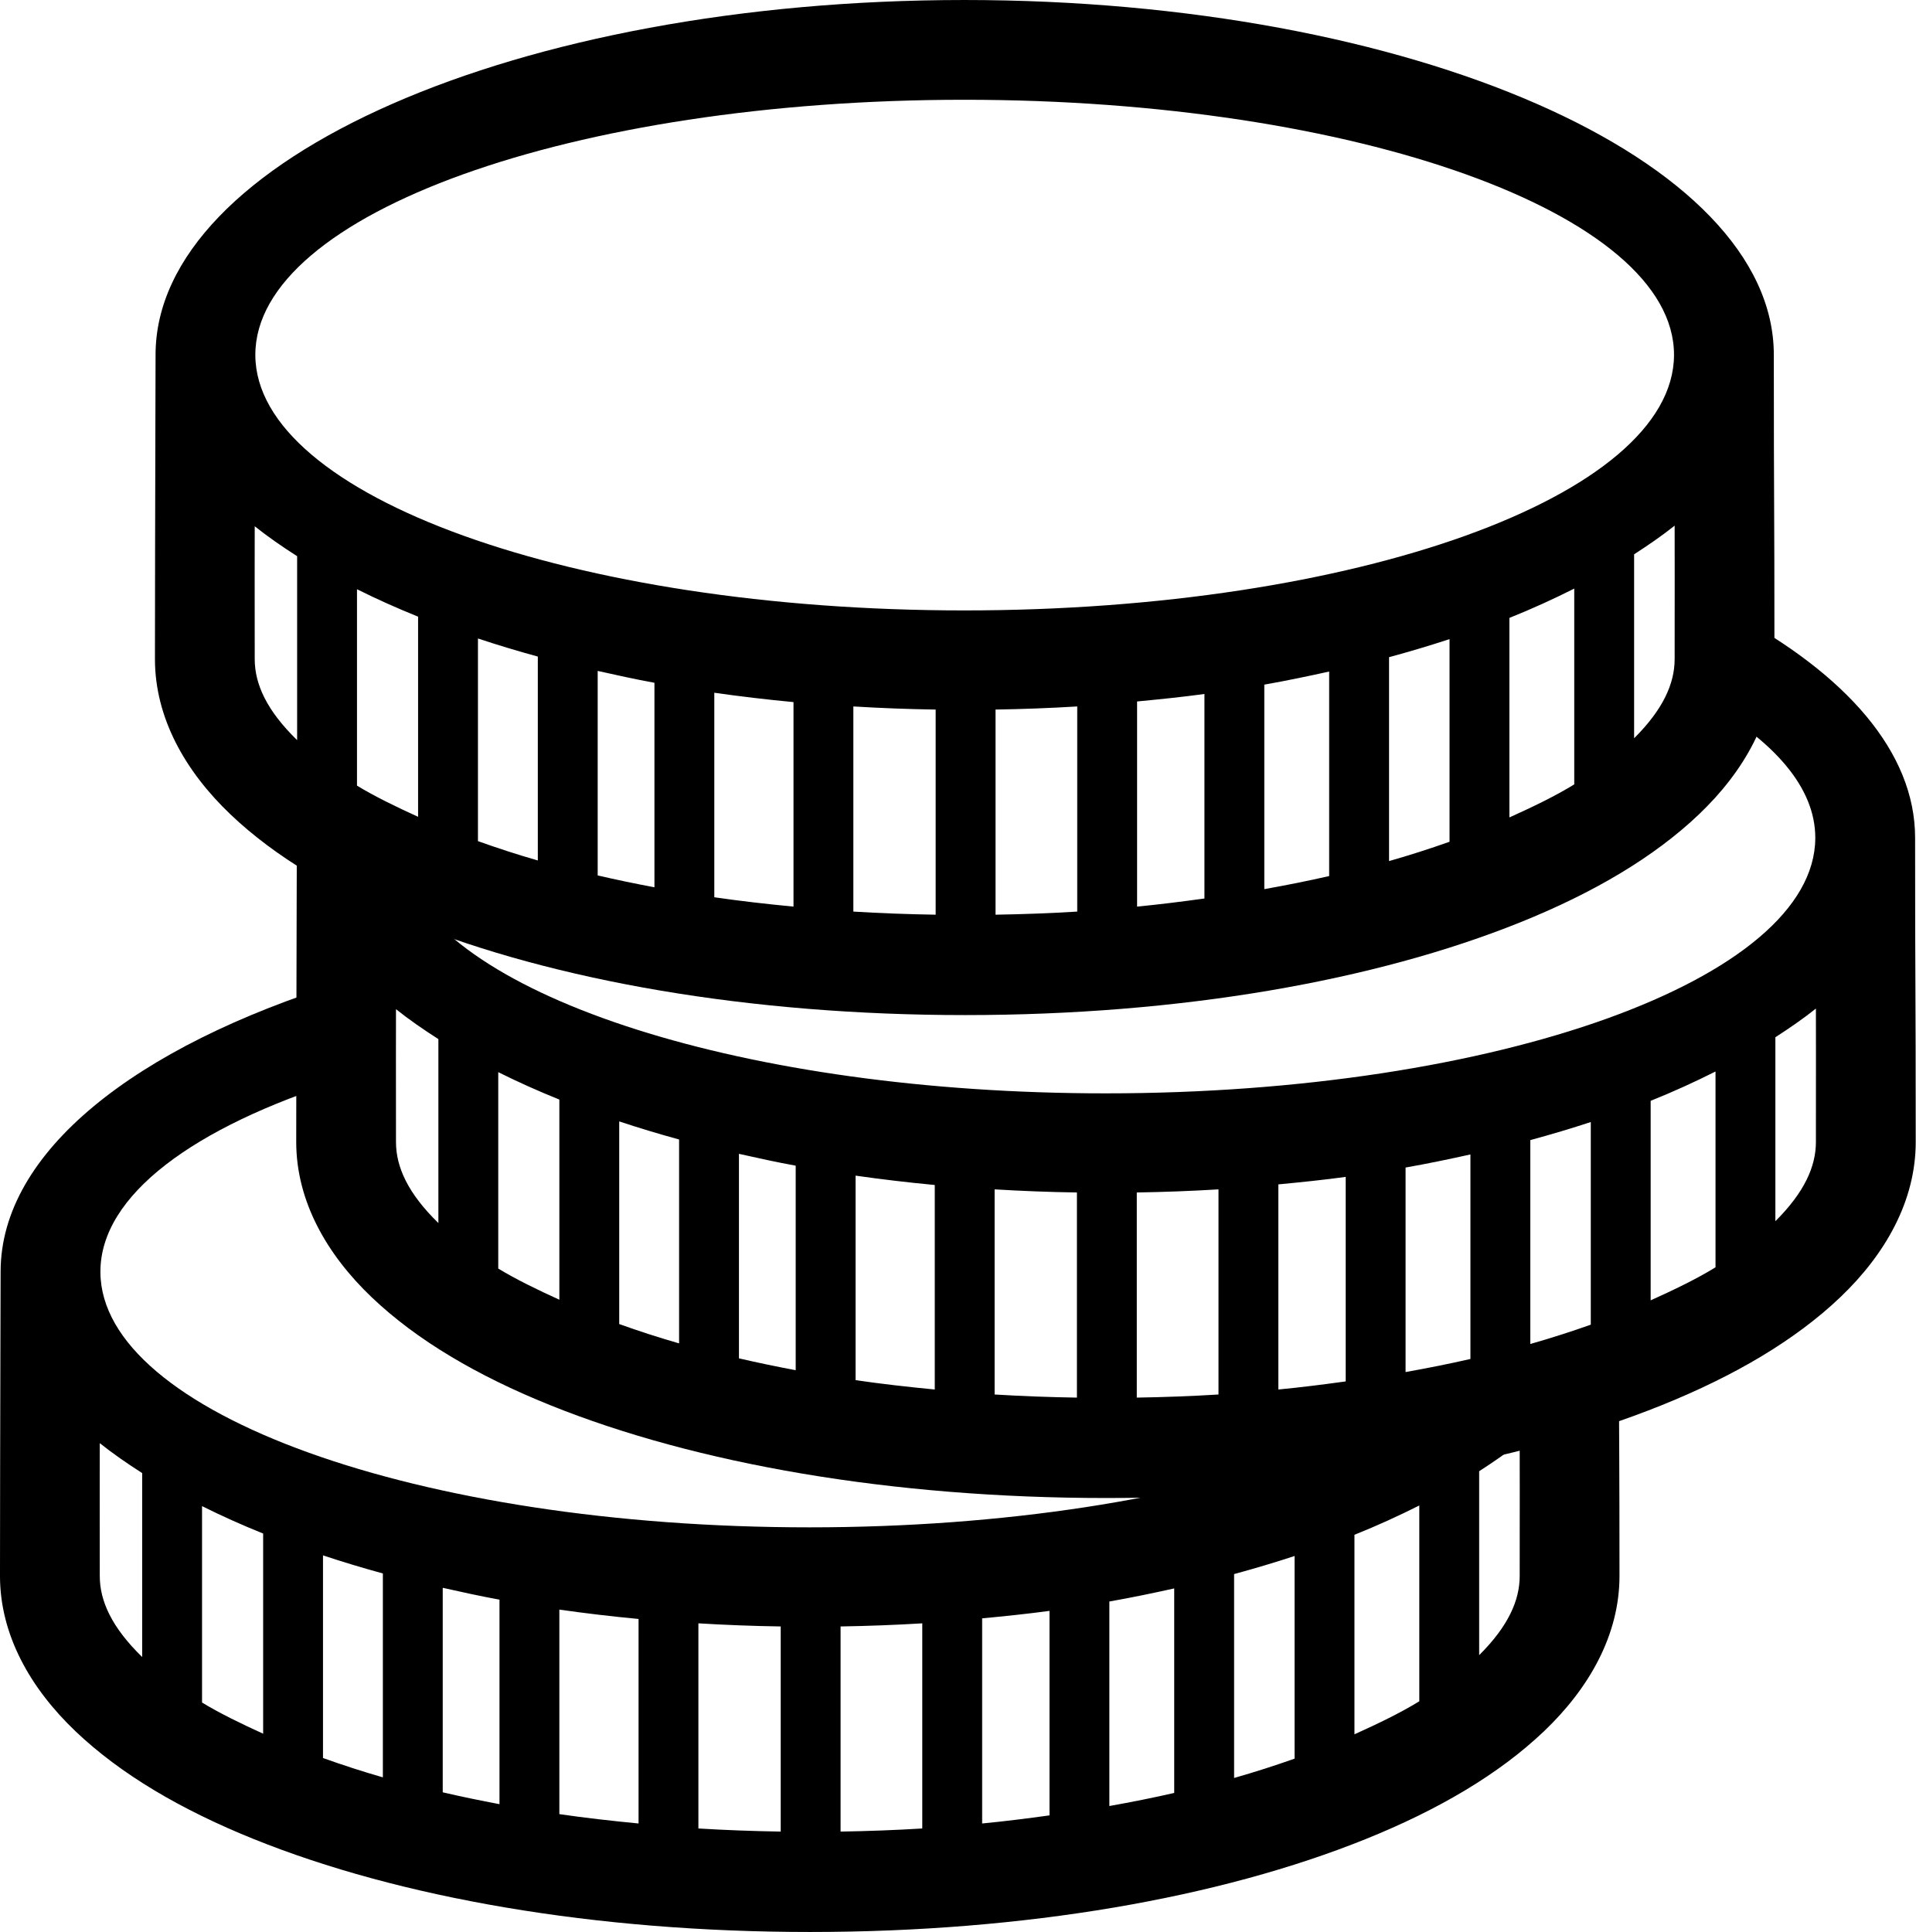
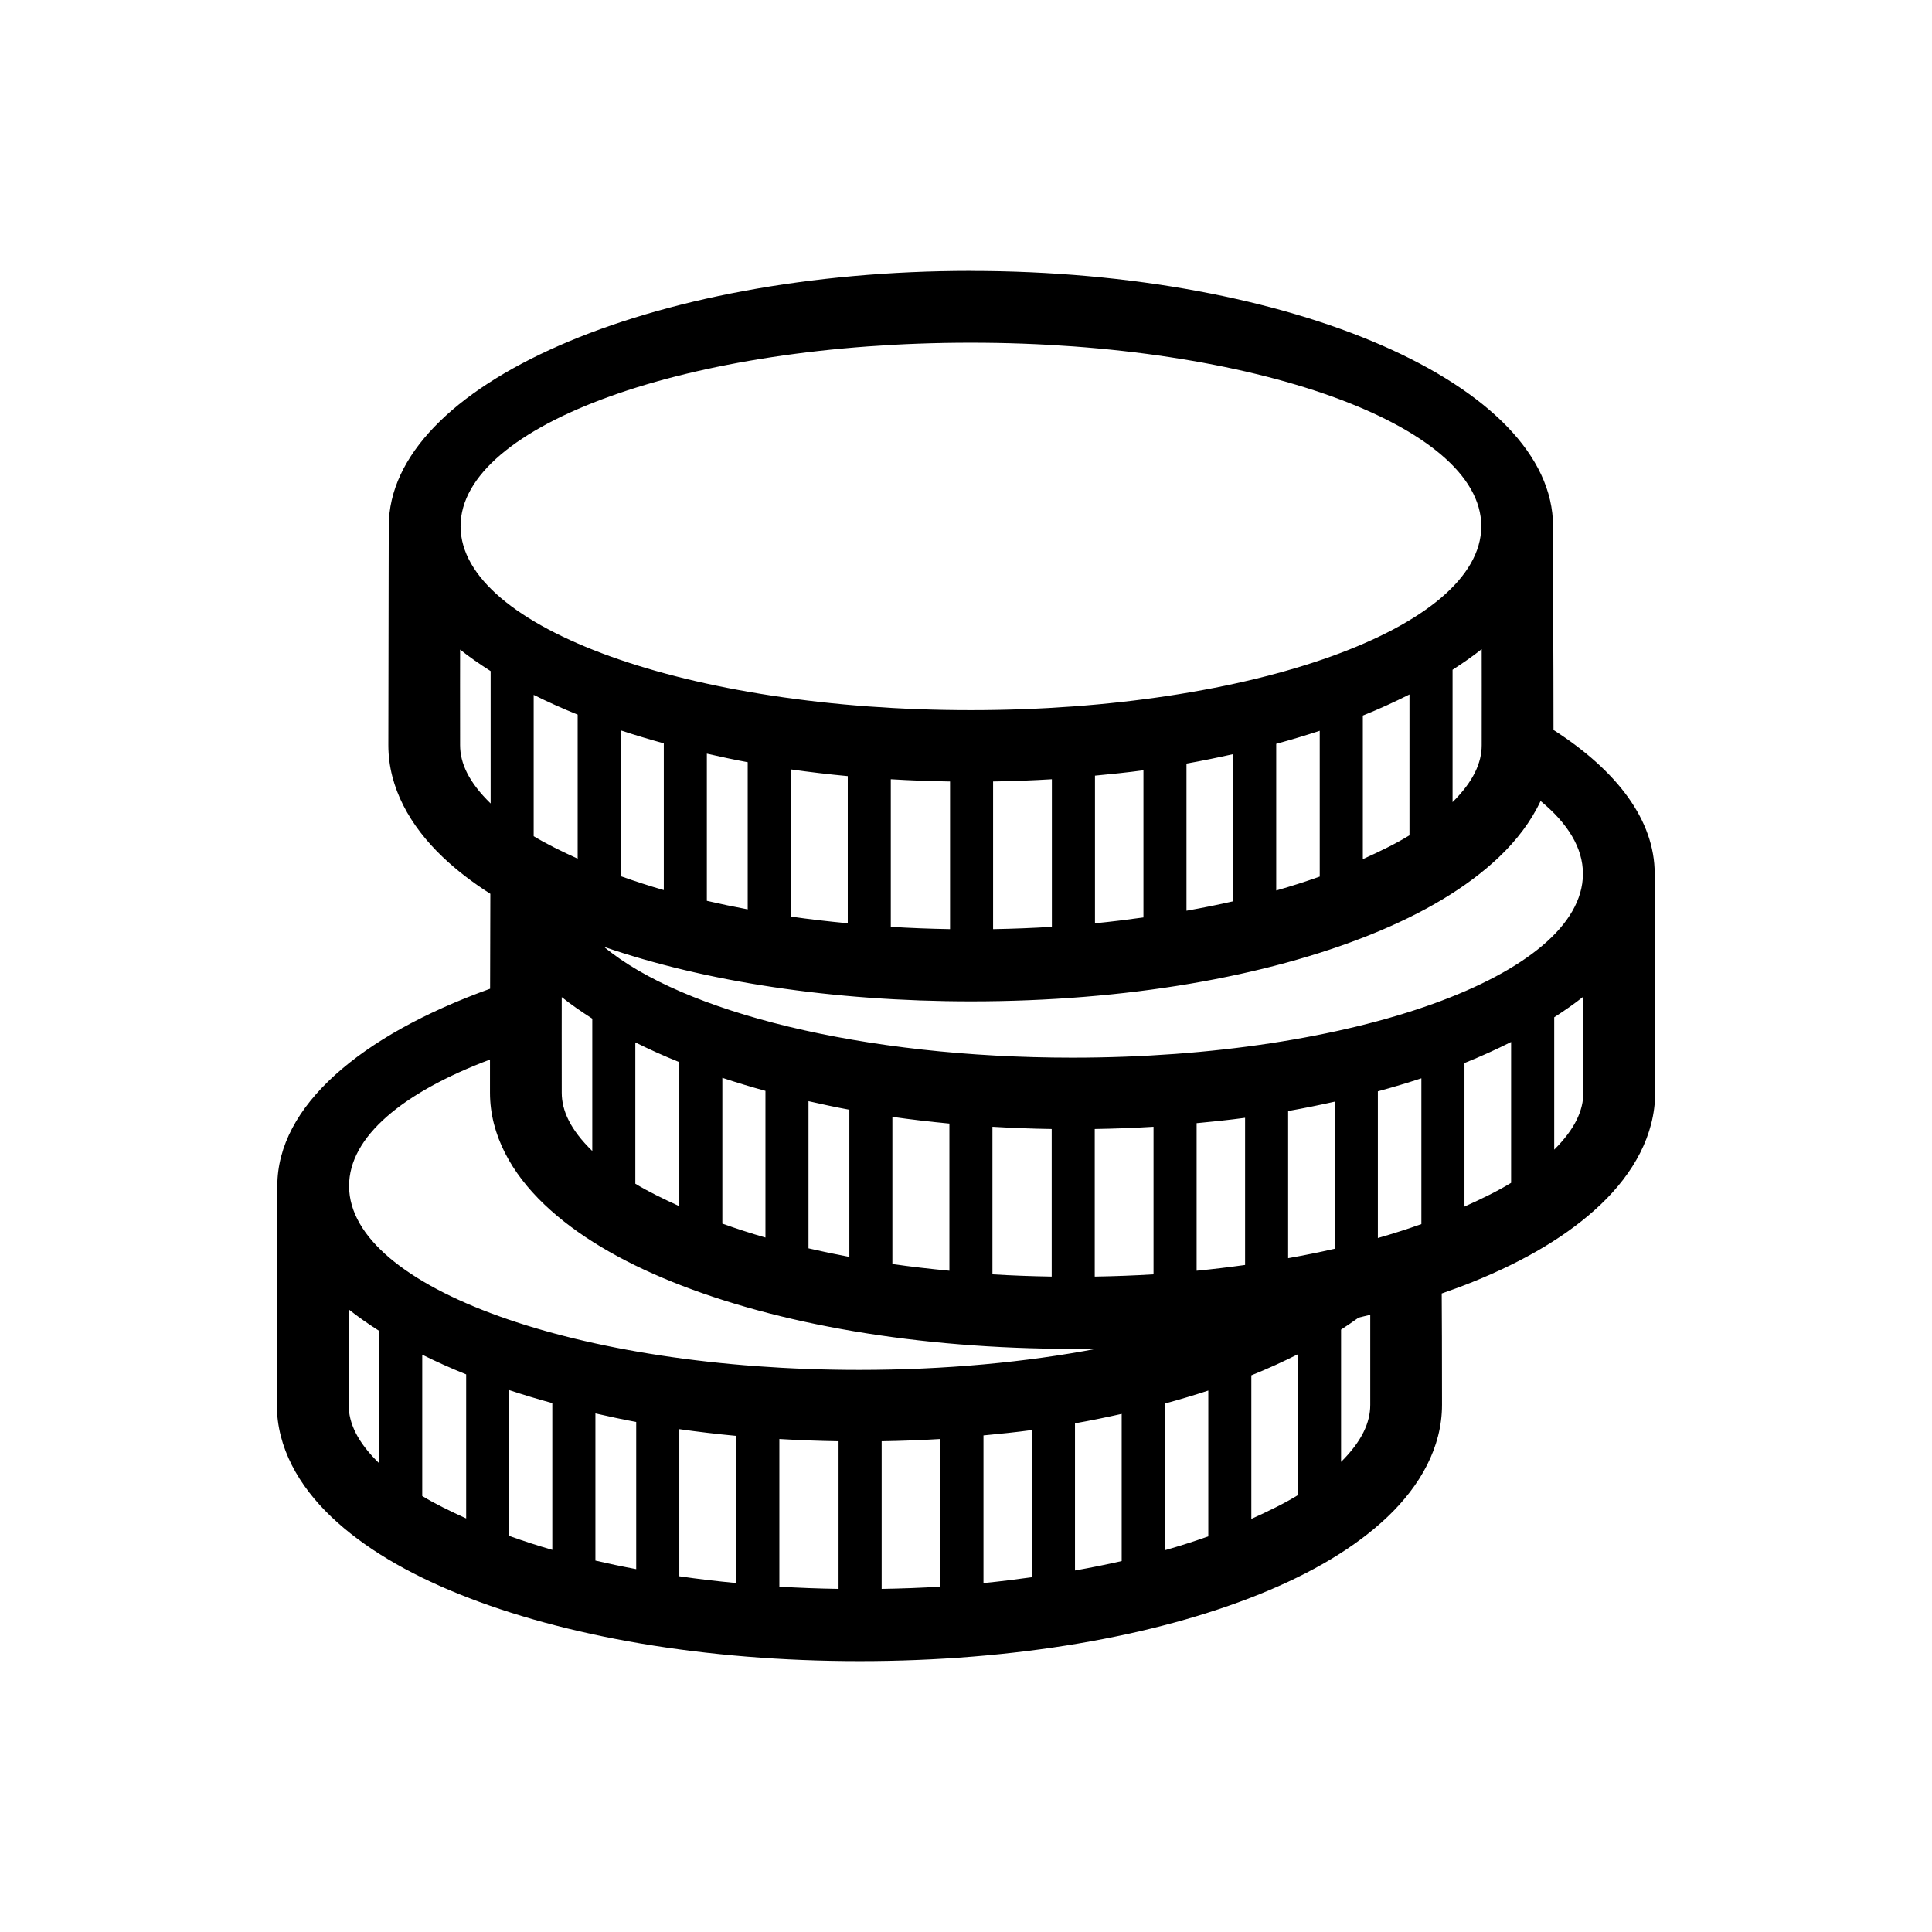
- <svg xmlns="http://www.w3.org/2000/svg" width="96" height="96.829" id="svg4125" version="1.1">
+ <svg xmlns="http://www.w3.org/2000/svg" width="1024" height="1024" id="svg4125" version="1.1">
  <defs id="defs4127" />
-   <g id="layer1" transform="translate(-557.7143,-281.0907)">
-     <path style="color:#000000;fill:#000000;fill-opacity:1;stroke:none;stroke-width:3.685;marker:none;visibility:visible;display:inline;overflow:visible;enable-background:accumulate" d="m 606.041,281.091 c -22.394,0 -40.531,7.946 -40.531,17.781 0.017,-5.528 -0.03,9.503 -0.031,15.25 0,2.957 1.526,5.631 3.781,7.781 2.256,2.15 5.288,3.935 8.938,5.406 7.298,2.942 17.09,4.656 27.875,4.656 10.785,0 20.546,-1.714 27.844,-4.656 3.649,-1.471 6.682,-3.256 8.938,-5.406 2.256,-2.15 3.781,-4.824 3.781,-7.781 0,-8.481 -0.031,-7.224 -0.031,-15.219 4e-5,-0.011 0,-0.021 0,-0.031 0,-9.835 -18.168,-17.781 -40.562,-17.781 z m 0,5 c 19.632,0 35.562,5.713 35.562,12.781 0,0.011 7e-5,0.021 0,0.031 -0.047,7.054 -15.959,12.781 -35.562,12.781 -19.603,0 -35.484,-5.727 -35.531,-12.781 -7e-5,-0.011 0,-0.021 0,-0.031 0,-7.069 15.899,-12.781 35.531,-12.781 z m 35.594,21.344 c 0.007,1.577 0,2.965 0,6.687 0,1.228 -0.578,2.523 -2.031,3.969 l 0,-9.219 c 0.725,-0.469 1.409,-0.939 2.031,-1.437 z m -71.156,0.031 c 0.649,0.519 1.365,1.014 2.125,1.5 l 0,9.219 c -1.524,-1.484 -2.125,-2.808 -2.125,-4.063 0,-3.705 -0.007,-5.204 0,-6.656 z m 66.125,3.125 0,9.812 c -0.947,0.583 -2.062,1.12 -3.25,1.656 l 0,-10 c 1.148,-0.459 2.228,-0.955 3.25,-1.469 z m -61,0.031 c 0.964,0.482 1.986,0.941 3.062,1.375 l 0,10.031 c -1.111,-0.506 -2.163,-1.016 -3.062,-1.562 z m 6.062,2.469 c 0.967,0.321 1.968,0.624 3,0.906 l 0,10.219 c -1.053,-0.302 -2.044,-0.627 -3,-0.969 z m 48.688,0.031 0,10.156 c -0.966,0.343 -1.968,0.666 -3.031,0.969 l 0,-10.219 c 1.044,-0.283 2.053,-0.584 3.031,-0.906 z m -42.688,1.594 c 0.935,0.21 1.868,0.416 2.844,0.594 l 0,10.25 c -0.972,-0.182 -1.924,-0.381 -2.844,-0.594 z m 36.656,0.031 0,10.25 c -1.054,0.242 -2.128,0.455 -3.25,0.656 l 0,-10.25 c 1.107,-0.195 2.193,-0.421 3.25,-0.656 z m -30.812,1.063 c 1.29,0.184 2.625,0.342 3.969,0.469 l 0,10.25 c -1.355,-0.131 -2.679,-0.281 -3.969,-0.469 z m 24.562,0.062 0,10.25 c -1.102,0.153 -2.226,0.295 -3.375,0.406 l 0,-10.281 c 1.144,-0.109 2.269,-0.224 3.375,-0.375 z m -17.594,0.625 c 1.356,0.082 2.729,0.135 4.125,0.156 l 0,10.281 c -1.398,-0.023 -2.771,-0.073 -4.125,-0.156 z m 11.219,0 0,10.281 c -1.342,0.083 -2.707,0.133 -4.094,0.156 l 0,-10.281 c 1.381,-0.023 2.751,-0.074 4.094,-0.156 z" id="path4049" />
-     <path style="color:#000000;fill:#000000;fill-opacity:1;stroke:none;stroke-width:3.685;marker:none;visibility:visible;display:inline;overflow:visible;enable-background:accumulate" d="m 644.464,311.794 c -0.097,1.539 -0.544,3.04 -1.312,4.469 3.476,1.974 5.531,4.3 5.531,6.813 0,0.011 7e-5,0.021 0,0.031 -0.047,7.054 -15.959,12.781 -35.562,12.781 -18.028,0 -32.907,-4.829 -35.219,-11.094 -1.946,-0.997 -3.67,-2.094 -5.156,-3.281 -0.103,0.519 -0.156,1.032 -0.156,1.563 0.017,-5.528 -0.031,9.503 -0.031,15.25 0,2.957 1.526,5.631 3.781,7.781 2.256,2.15 5.288,3.935 8.938,5.406 7.298,2.942 17.09,4.656 27.875,4.656 10.785,0 20.546,-1.714 27.844,-4.656 3.649,-1.471 6.682,-3.256 8.938,-5.406 2.256,-2.15 3.781,-4.824 3.781,-7.781 0,-8.481 -0.031,-7.224 -0.031,-15.219 4e-5,-0.011 0,-0.021 0,-0.031 0,-4.288 -3.468,-8.214 -9.219,-11.281 z m 4.25,19.844 c 0.007,1.577 0,2.965 0,6.688 0,1.228 -0.578,2.523 -2.031,3.969 l 0,-9.219 c 0.725,-0.469 1.409,-0.939 2.031,-1.438 z m -71.156,0.031 c 0.649,0.519 1.365,1.014 2.125,1.5 l 0,9.219 c -1.524,-1.484 -2.125,-2.808 -2.125,-4.062 0,-3.705 -0.007,-5.204 0,-6.656 z m 66.125,3.125 0,9.812 c -0.947,0.583 -2.062,1.12 -3.25,1.656 l 0,-10 c 1.148,-0.459 2.228,-0.955 3.25,-1.469 z m -61,0.031 c 0.964,0.482 1.986,0.941 3.062,1.375 l 0,10.031 c -1.111,-0.506 -2.163,-1.016 -3.062,-1.562 l 0,-9.844 z m 6.062,2.469 c 0.967,0.321 1.968,0.624 3,0.906 l 0,10.219 c -1.053,-0.302 -2.044,-0.627 -3,-0.969 l 0,-10.156 z m 48.688,0.031 0,10.156 c -0.966,0.343 -1.968,0.666 -3.031,0.969 l 0,-10.219 c 1.044,-0.283 2.053,-0.584 3.031,-0.906 z m -42.688,1.594 c 0.935,0.21 1.868,0.416 2.844,0.594 l 0,10.25 c -0.972,-0.182 -1.924,-0.381 -2.844,-0.594 l 0,-10.25 z m 36.656,0.031 0,10.25 c -1.054,0.242 -2.128,0.455 -3.25,0.656 l 0,-10.25 c 1.107,-0.195 2.193,-0.421 3.25,-0.656 z m -30.812,1.062 c 1.29,0.184 2.625,0.342 3.969,0.469 l 0,10.25 c -1.355,-0.131 -2.679,-0.281 -3.969,-0.469 l 0,-10.25 z m 24.562,0.063 0,10.25 c -1.102,0.153 -2.226,0.295 -3.375,0.406 l 0,-10.281 c 1.144,-0.109 2.269,-0.224 3.375,-0.375 z m -17.594,0.625 c 1.356,0.082 2.729,0.135 4.125,0.156 l 0,10.281 c -1.398,-0.023 -2.771,-0.073 -4.125,-0.156 l 0,-10.281 z m 11.219,0 0,10.281 c -1.342,0.083 -2.707,0.133 -4.094,0.156 l 0,-10.281 c 1.381,-0.023 2.751,-0.074 4.094,-0.156 z" id="path4054" />
-     <path style="color:#000000;fill:#000000;fill-opacity:1;stroke:none;stroke-width:3.685;marker:none;visibility:visible;display:inline;overflow:visible;enable-background:accumulate" d="m 574.839,330.326 c -10.341,3.217 -17.094,8.502 -17.094,14.5 0.017,-5.528 -0.031,9.503 -0.031,15.25 0,2.957 1.526,5.631 3.781,7.781 2.256,2.15 5.288,3.935 8.938,5.406 7.298,2.942 17.09,4.656 27.875,4.656 10.785,0 20.546,-1.714 27.844,-4.656 3.649,-1.471 6.682,-3.256 8.938,-5.406 2.256,-2.15 3.781,-4.824 3.781,-7.781 0,-5.451 -0.022,-7.334 -0.031,-9.781 -4.434,1.687 -9.702,2.939 -15.469,3.594 -6.434,2.314 -15.292,3.75 -25.094,3.75 -19.603,0 -35.484,-5.727 -35.531,-12.781 -7e-5,-0.011 0,-0.021 0,-0.031 0,-3.834 4.681,-7.253 12.094,-9.594 l 0,-4.906 z m 59.031,23.062 c 0.007,1.577 0,2.965 0,6.688 0,1.228 -0.578,2.523 -2.031,3.969 l 0,-9.219 c 0.725,-0.469 1.409,-0.939 2.031,-1.438 z m -71.156,0.031 c 0.649,0.519 1.365,1.014 2.125,1.5 l 0,9.219 c -1.524,-1.484 -2.125,-2.808 -2.125,-4.062 0,-3.705 -0.007,-5.204 0,-6.656 z m 66.125,3.125 0,9.812 c -0.947,0.583 -2.062,1.12 -3.25,1.656 l 0,-10 c 1.148,-0.459 2.228,-0.955 3.25,-1.469 z m -61,0.031 c 0.964,0.482 1.986,0.941 3.062,1.375 l 0,10.031 c -1.111,-0.506 -2.163,-1.016 -3.062,-1.562 l 0,-9.844 z m 6.062,2.469 c 0.967,0.321 1.968,0.624 3,0.906 l 0,10.219 c -1.053,-0.302 -2.044,-0.627 -3,-0.969 l 0,-10.156 z m 48.688,0.031 0,10.156 c -0.966,0.343 -1.968,0.666 -3.031,0.969 l 0,-10.219 c 1.044,-0.283 2.053,-0.584 3.031,-0.906 z m -42.688,1.594 c 0.935,0.21 1.868,0.416 2.844,0.594 l 0,10.25 c -0.972,-0.182 -1.924,-0.381 -2.844,-0.594 l 0,-10.25 z m 36.656,0.031 0,10.25 c -1.054,0.242 -2.128,0.455 -3.25,0.656 l 0,-10.25 c 1.107,-0.195 2.193,-0.421 3.25,-0.656 z m -30.812,1.062 c 1.29,0.184 2.625,0.342 3.969,0.469 l 0,10.25 c -1.355,-0.131 -2.679,-0.281 -3.969,-0.469 l 0,-10.25 z m 24.562,0.063 0,10.25 c -1.102,0.153 -2.226,0.295 -3.375,0.406 l 0,-10.281 c 1.144,-0.109 2.269,-0.224 3.375,-0.375 z m -17.594,0.625 c 1.356,0.082 2.729,0.135 4.125,0.156 l 0,10.281 c -1.398,-0.023 -2.771,-0.073 -4.125,-0.156 l 0,-10.281 z m 11.219,0 0,10.281 c -1.342,0.083 -2.707,0.133 -4.094,0.156 l 0,-10.281 c 1.381,-0.023 2.751,-0.074 4.094,-0.156 z" id="path4056" />
+   <g id="layer1" transform="translate(-557.7143,646.0806)">
+     <path style="color:#000000;fill:#000000;fill-opacity:1;stroke:none;stroke-width:3.685;marker:none;visibility:visible;display:inline;overflow:visible;enable-background:accumulate" d="m 1072.199,-502.502 c -170.412,0 -308.437,60.467 -308.437,135.312 0.126,-42.064 -0.213,72.329 -0.219,116.062 0,22.502 11.585,42.859 28.75,59.219 7.37,7.025 15.858,13.53 25.312,19.562 -0.018,6.112 -0.056,18.915 -0.125,50.312 -68.835,24.772 -112.781,62.326 -112.781,104.531 0.126,-42.065 -0.245,72.329 -0.25,116.062 0,22.501 11.617,42.859 28.781,59.219 17.165,16.36 40.232,29.93 68,41.125 55.536,22.389 130.057,35.438 212.125,35.438 82.068,0 156.339,-13.049 211.875,-35.438 27.768,-11.194 50.835,-24.765 68,-41.125 17.165,-16.36 28.781,-36.719 28.781,-59.219 0,-30.352 -0.081,-45.465 -0.156,-59.062 5.602,-1.954 11.07,-3.968 16.344,-6.094 27.768,-11.194 50.835,-24.796 68,-41.156 17.165,-16.36 28.781,-36.687 28.781,-59.187 0,-64.536 -0.25,-54.978 -0.25,-115.812 3e-4,-0.084 0,-0.174 0,-0.25 0,-28.288 -19.832,-54.501 -53.625,-76.188 -0.023,-53.733 -0.25,-50.249 -0.25,-107.75 3e-4,-0.084 0,-0.174 0,-0.25 0,-74.844 -138.244,-135.281 -308.656,-135.281 l 0,-0.031 z m 0,38.062 c 149.395,0 270.625,43.46 270.625,97.25 0,0.084 6e-4,0.174 0,0.25 -0.359,53.68 -121.452,97.25 -270.625,97.25 -149.173,0 -270.016,-43.57 -270.375,-97.25 -5.4e-4,-0.084 0,-0.174 0,-0.25 0,-53.789 120.98,-97.25 270.375,-97.25 z m 270.844,162.406 c 0.053,11.999 0,22.581 0,50.906 0,9.344 -4.379,19.189 -15.438,30.188 l 0,-70.156 c 5.516,-3.565 10.7,-7.141 15.438,-10.938 z m -541.469,0.25 c 4.939,3.949 10.408,7.71 16.188,11.406 l 0,70.156 c -11.599,-11.29 -16.188,-21.36 -16.188,-30.906 0,-28.193 -0.053,-39.606 0,-50.656 z m 503.187,23.781 0,74.656 c -7.21,4.433 -15.681,8.542 -24.719,12.625 l 0,-76.094 c 8.739,-3.494 16.941,-7.278 24.719,-11.188 z m -464.187,0.219 c 7.337,3.668 15.124,7.169 23.312,10.469 l 0,76.344 c -8.458,-3.85 -16.47,-7.745 -23.312,-11.906 l 0,-74.906 z m 46.125,18.812 c 7.361,2.444 14.989,4.724 22.844,6.875 l 0,77.781 c -8.015,-2.298 -15.567,-4.776 -22.844,-7.375 l 0,-77.281 z m 370.5,0.219 0,77.281 c -7.351,2.608 -14.972,5.073 -23.062,7.375 l 0,-77.75 c 7.941,-2.156 15.621,-4.452 23.062,-6.906 z m -324.844,12.125 c 7.117,1.597 14.232,3.176 21.656,4.531 l 0,78 c -7.395,-1.386 -14.658,-2.911 -21.656,-4.531 l 0,-78 z m 278.969,0.25 0,78 c -8.024,1.845 -16.213,3.468 -24.75,5 l 0,-78 c 8.427,-1.48 16.708,-3.211 24.75,-5 z m -234.5,8.094 c 9.819,1.401 19.995,2.595 30.219,3.562 l 0,78 c -10.31,-0.994 -20.408,-2.133 -30.219,-3.562 l 0,-78 z m 186.937,0.469 0,78 c -8.386,1.165 -16.942,2.245 -25.688,3.094 l 0,-78.25 c 8.709,-0.831 17.269,-1.696 25.688,-2.844 z m -133.906,4.75 c 10.319,0.624 20.787,1.024 31.406,1.188 l 0,78.25 c -10.64,-0.175 -21.106,-0.585 -31.406,-1.219 l 0,-78.219 z m 85.375,0 0,78.219 c -10.212,0.632 -20.601,1.041 -31.156,1.219 l 0,-78.25 c 10.51,-0.175 20.94,-0.561 31.156,-1.188 z m 259.031,11.531 c 14.345,11.801 22.438,24.799 22.438,38.531 0,0.084 5e-4,0.174 0,0.25 -0.359,53.68 -121.452,97.25 -270.625,97.25 -111.251,0 -206.739,-24.188 -248.25,-58.75 53.252,18.373 120.894,28.906 194.625,28.906 82.068,0 156.339,-13.049 211.875,-35.438 27.768,-11.195 50.835,-24.765 68,-41.125 9.24,-8.807 16.862,-18.792 21.938,-29.625 z m 22.656,103.688 c 0.053,12 0,22.58 0,50.906 0,9.344 -4.379,19.189 -15.438,30.188 l 0,-70.156 c 5.516,-3.565 10.7,-7.141 15.438,-10.938 z m -541.469,0.25 c 4.939,3.949 10.408,7.71 16.188,11.406 l 0,70.156 c -11.599,-11.29 -16.188,-21.36 -16.188,-30.906 0,-28.193 -0.053,-39.606 0,-50.656 z m 503.187,23.781 0,74.656 c -7.21,4.433 -15.681,8.511 -24.719,12.594 l 0,-76.094 c 8.738,-3.494 16.941,-7.247 24.719,-11.156 z m -464.187,0.219 c 7.337,3.667 15.124,7.168 23.312,10.469 l 0,76.344 c -8.458,-3.85 -16.47,-7.745 -23.312,-11.906 l 0,-74.906 z m -77.031,9.094 c -0.007,5.776 4.7e-4,13.044 0,17.562 0,22.502 11.585,42.828 28.75,59.187 17.165,16.36 40.263,29.962 68.031,41.156 55.536,22.388 130.026,35.438 212.094,35.438 4.362,0 8.715,-0.052 13.031,-0.125 -37.671,7.205 -80.598,11.282 -126.219,11.281 -149.173,0 -270.016,-43.57 -270.375,-97.25 -5.3e-4,-0.084 0,-0.174 0,-0.25 0,-26.057 28.426,-49.578 74.688,-67 z m 123.156,9.688 c 7.361,2.444 14.989,4.755 22.844,6.906 l 0,77.75 c -8.015,-2.298 -15.567,-4.777 -22.844,-7.375 l 0,-77.281 z m 370.5,0.25 0,77.281 c -7.351,2.608 -14.972,5.072 -23.062,7.375 l 0,-77.75 c 7.941,-2.156 15.621,-4.453 23.062,-6.906 z m -324.844,12.125 c 7.117,1.597 14.232,3.176 21.656,4.531 l 0,78 c -7.395,-1.385 -14.658,-2.911 -21.656,-4.531 l 0,-78 z m 278.937,0.25 0,77.969 c -8.024,1.845 -16.182,3.468 -24.719,5 l 0,-78 c 8.427,-1.48 16.677,-3.18 24.719,-4.969 z m -234.469,8.062 c 9.819,1.401 19.995,2.595 30.219,3.562 l 0,78 c -10.31,-0.994 -20.408,-2.133 -30.219,-3.562 l 0,-78 z m 186.938,0.5 0,78 c -8.386,1.164 -16.942,2.214 -25.688,3.062 l 0,-78.219 c 8.709,-0.832 17.27,-1.697 25.688,-2.844 z m -133.906,4.75 c 10.319,0.624 20.787,1.024 31.406,1.188 l 0,78.219 c -10.64,-0.175 -21.106,-0.554 -31.406,-1.188 l 0,-78.219 z m 85.375,0 0,78.219 c -10.212,0.632 -20.602,1.01 -31.156,1.188 l 0,-78.219 c 10.51,-0.175 20.94,-0.562 31.156,-1.188 z m -426.594,96.781 c 4.939,3.949 10.376,7.71 16.156,11.406 l 0,70.156 C 747.069,118.177 742.511,108.106 742.511,98.56 c 0,-28.194 -0.053,-39.606 0,-50.656 z m 541.469,2.875 c 0.034,10.933 0,21.744 0,47.781 0,9.343 -4.41,19.189 -15.469,30.187 l 0,-70.125 c 3.226,-2.086 6.331,-4.209 9.312,-6.344 2.067,-0.492 4.119,-0.988 6.156,-1.5 z m -38.312,20.906 0,74.656 c -7.21,4.433 -15.681,8.543 -24.719,12.625 l 0,-76.094 c 8.738,-3.494 16.941,-7.278 24.719,-11.188 z m -464.156,0.25 c 7.337,3.666 15.093,7.137 23.281,10.438 l 0,76.344 c -8.458,-3.85 -16.438,-7.714 -23.281,-11.875 l 0,-74.906 z m 46.125,18.781 c 7.361,2.444 14.957,4.724 22.812,6.875 l 0,77.781 c -8.015,-2.298 -15.535,-4.778 -22.812,-7.375 l 0,-77.281 z m 370.5,0.219 0,77.281 c -7.351,2.608 -15.003,5.073 -23.094,7.375 l 0,-77.75 c 7.941,-2.156 15.652,-4.452 23.094,-6.906 z M 873.292,103.06 c 7.117,1.597 14.201,3.177 21.625,4.531 l 0,78 c -7.395,-1.384 -14.627,-2.911 -21.625,-4.531 l 0,-78 z m 278.937,0.25 0,78 c -8.024,1.844 -16.213,3.468 -24.75,5 l 0,-78 c 8.427,-1.48 16.708,-3.212 24.75,-5 z m -234.469,8.094 c 9.819,1.402 19.964,2.595 30.188,3.562 l 0,78 c -10.31,-0.994 -20.377,-2.165 -30.188,-3.594 l 0,-77.969 z m 186.906,0.469 0,78 c -8.386,1.164 -16.942,2.245 -25.688,3.094 l 0,-78.25 c 8.709,-0.832 17.269,-1.698 25.688,-2.844 z m -133.875,4.75 c 10.319,0.624 20.756,1.024 31.375,1.188 l 0,78.25 c -10.64,-0.175 -21.075,-0.554 -31.375,-1.188 l 0,-78.25 z m 85.375,0 0,78.25 c -10.212,0.632 -20.601,1.011 -31.156,1.188 l 0,-78.25 c 10.51,-0.175 20.94,-0.562 31.156,-1.188 z" id="path4049" />
  </g>
</svg>
